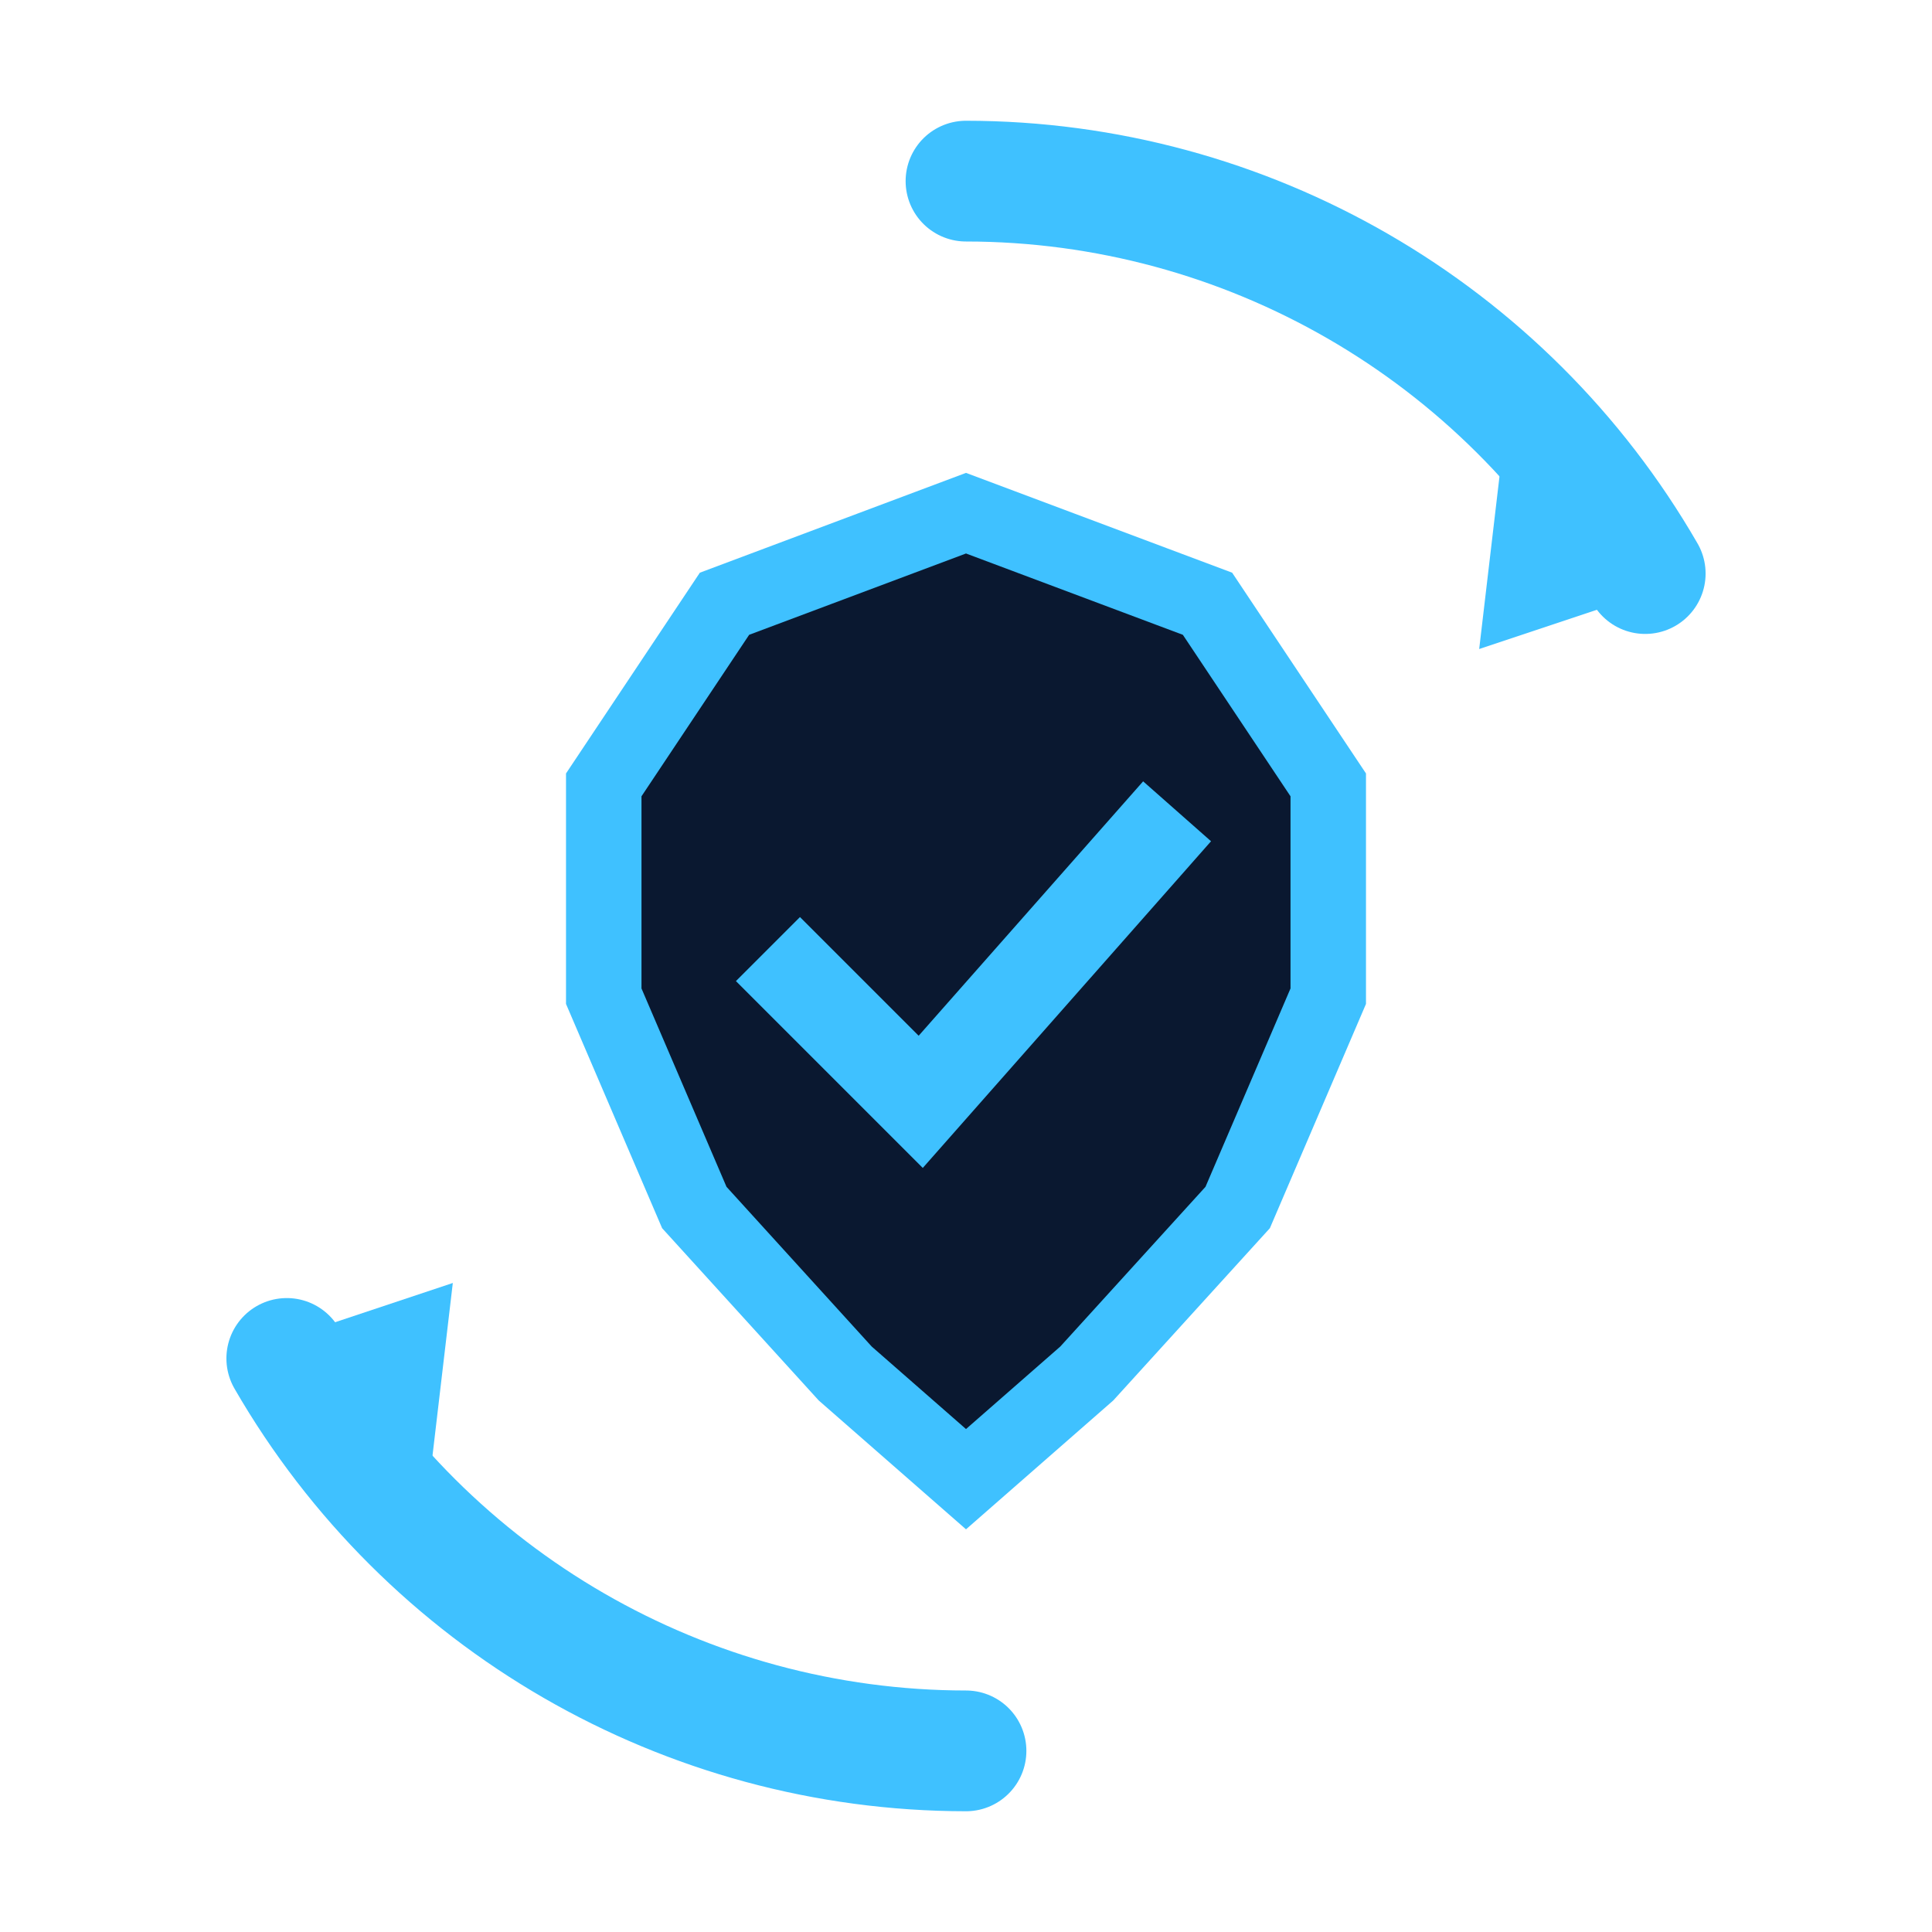
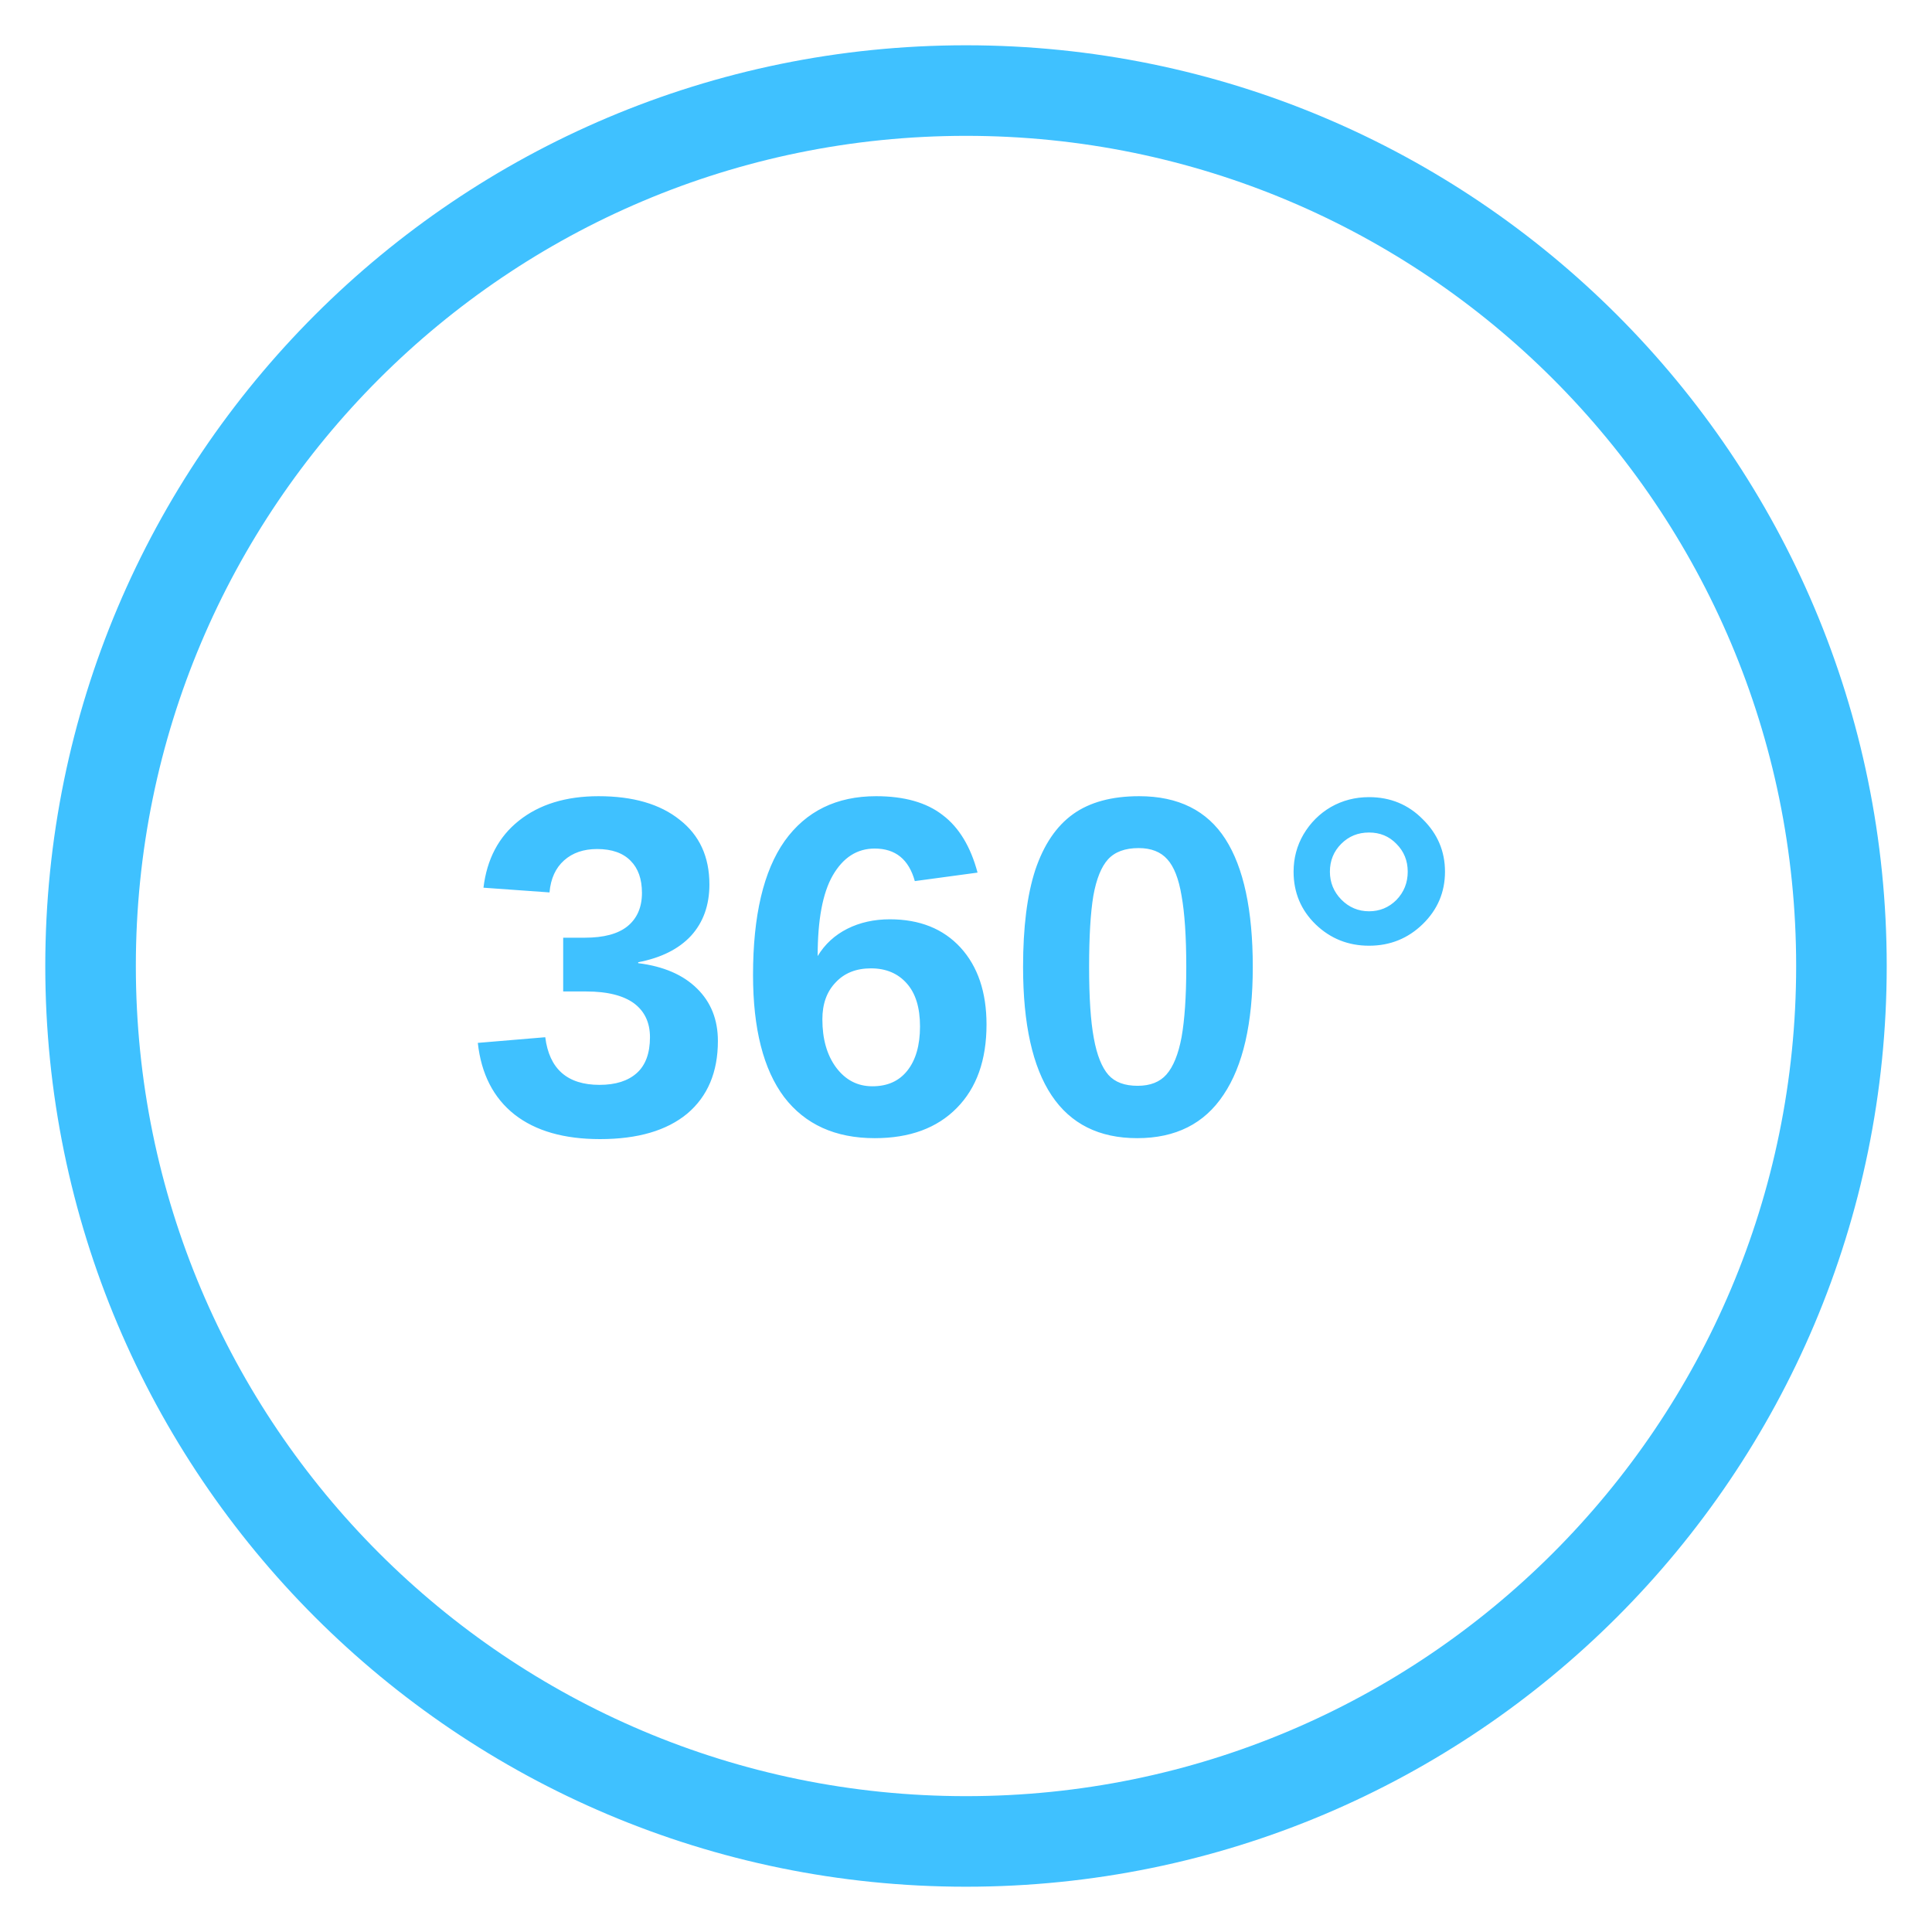
<svg xmlns="http://www.w3.org/2000/svg" viewBox="0 0 64 64" fill="none">
-   <path d="M32 6a26 26 0 0 1 22.5 13" stroke="#3fc1ff" stroke-width="4" stroke-linecap="round" />
-   <path d="M50 13 L56.5 19 L49 21.5 Z" fill="#3fc1ff" />
-   <path d="M32 58a26 26 0 0 1-22.5-13" stroke="#3fc1ff" stroke-width="4" stroke-linecap="round" />
-   <path d="M14 51 L7.5 45 L15 42.5 Z" fill="#3fc1ff" />
-   <path d="M32 17 L24 20 L20 26 L20 33 L23 40 L28 45.5 L32 49 L36 45.5 L41 40 L44 33 L44 26 L40 20 Z" fill="#0a1830" stroke="#3fc1ff" stroke-width="2.5" stroke-linejoin="miter" />
-   <path d="M26.5 32.5 L30.5 36.5 L38 28" stroke="#3fc1ff" stroke-width="3" stroke-linecap="square" stroke-linejoin="miter" />
+   <circle cx="32" cy="32" r="29" stroke="#3fc1ff" stroke-width="3" />
+   <text x="32" y="32" text-anchor="middle" dominant-baseline="central" fill="#3fc1ff" font-family="Arial, Helvetica, sans-serif" font-weight="800" font-size="16">360°</text>
</svg>
